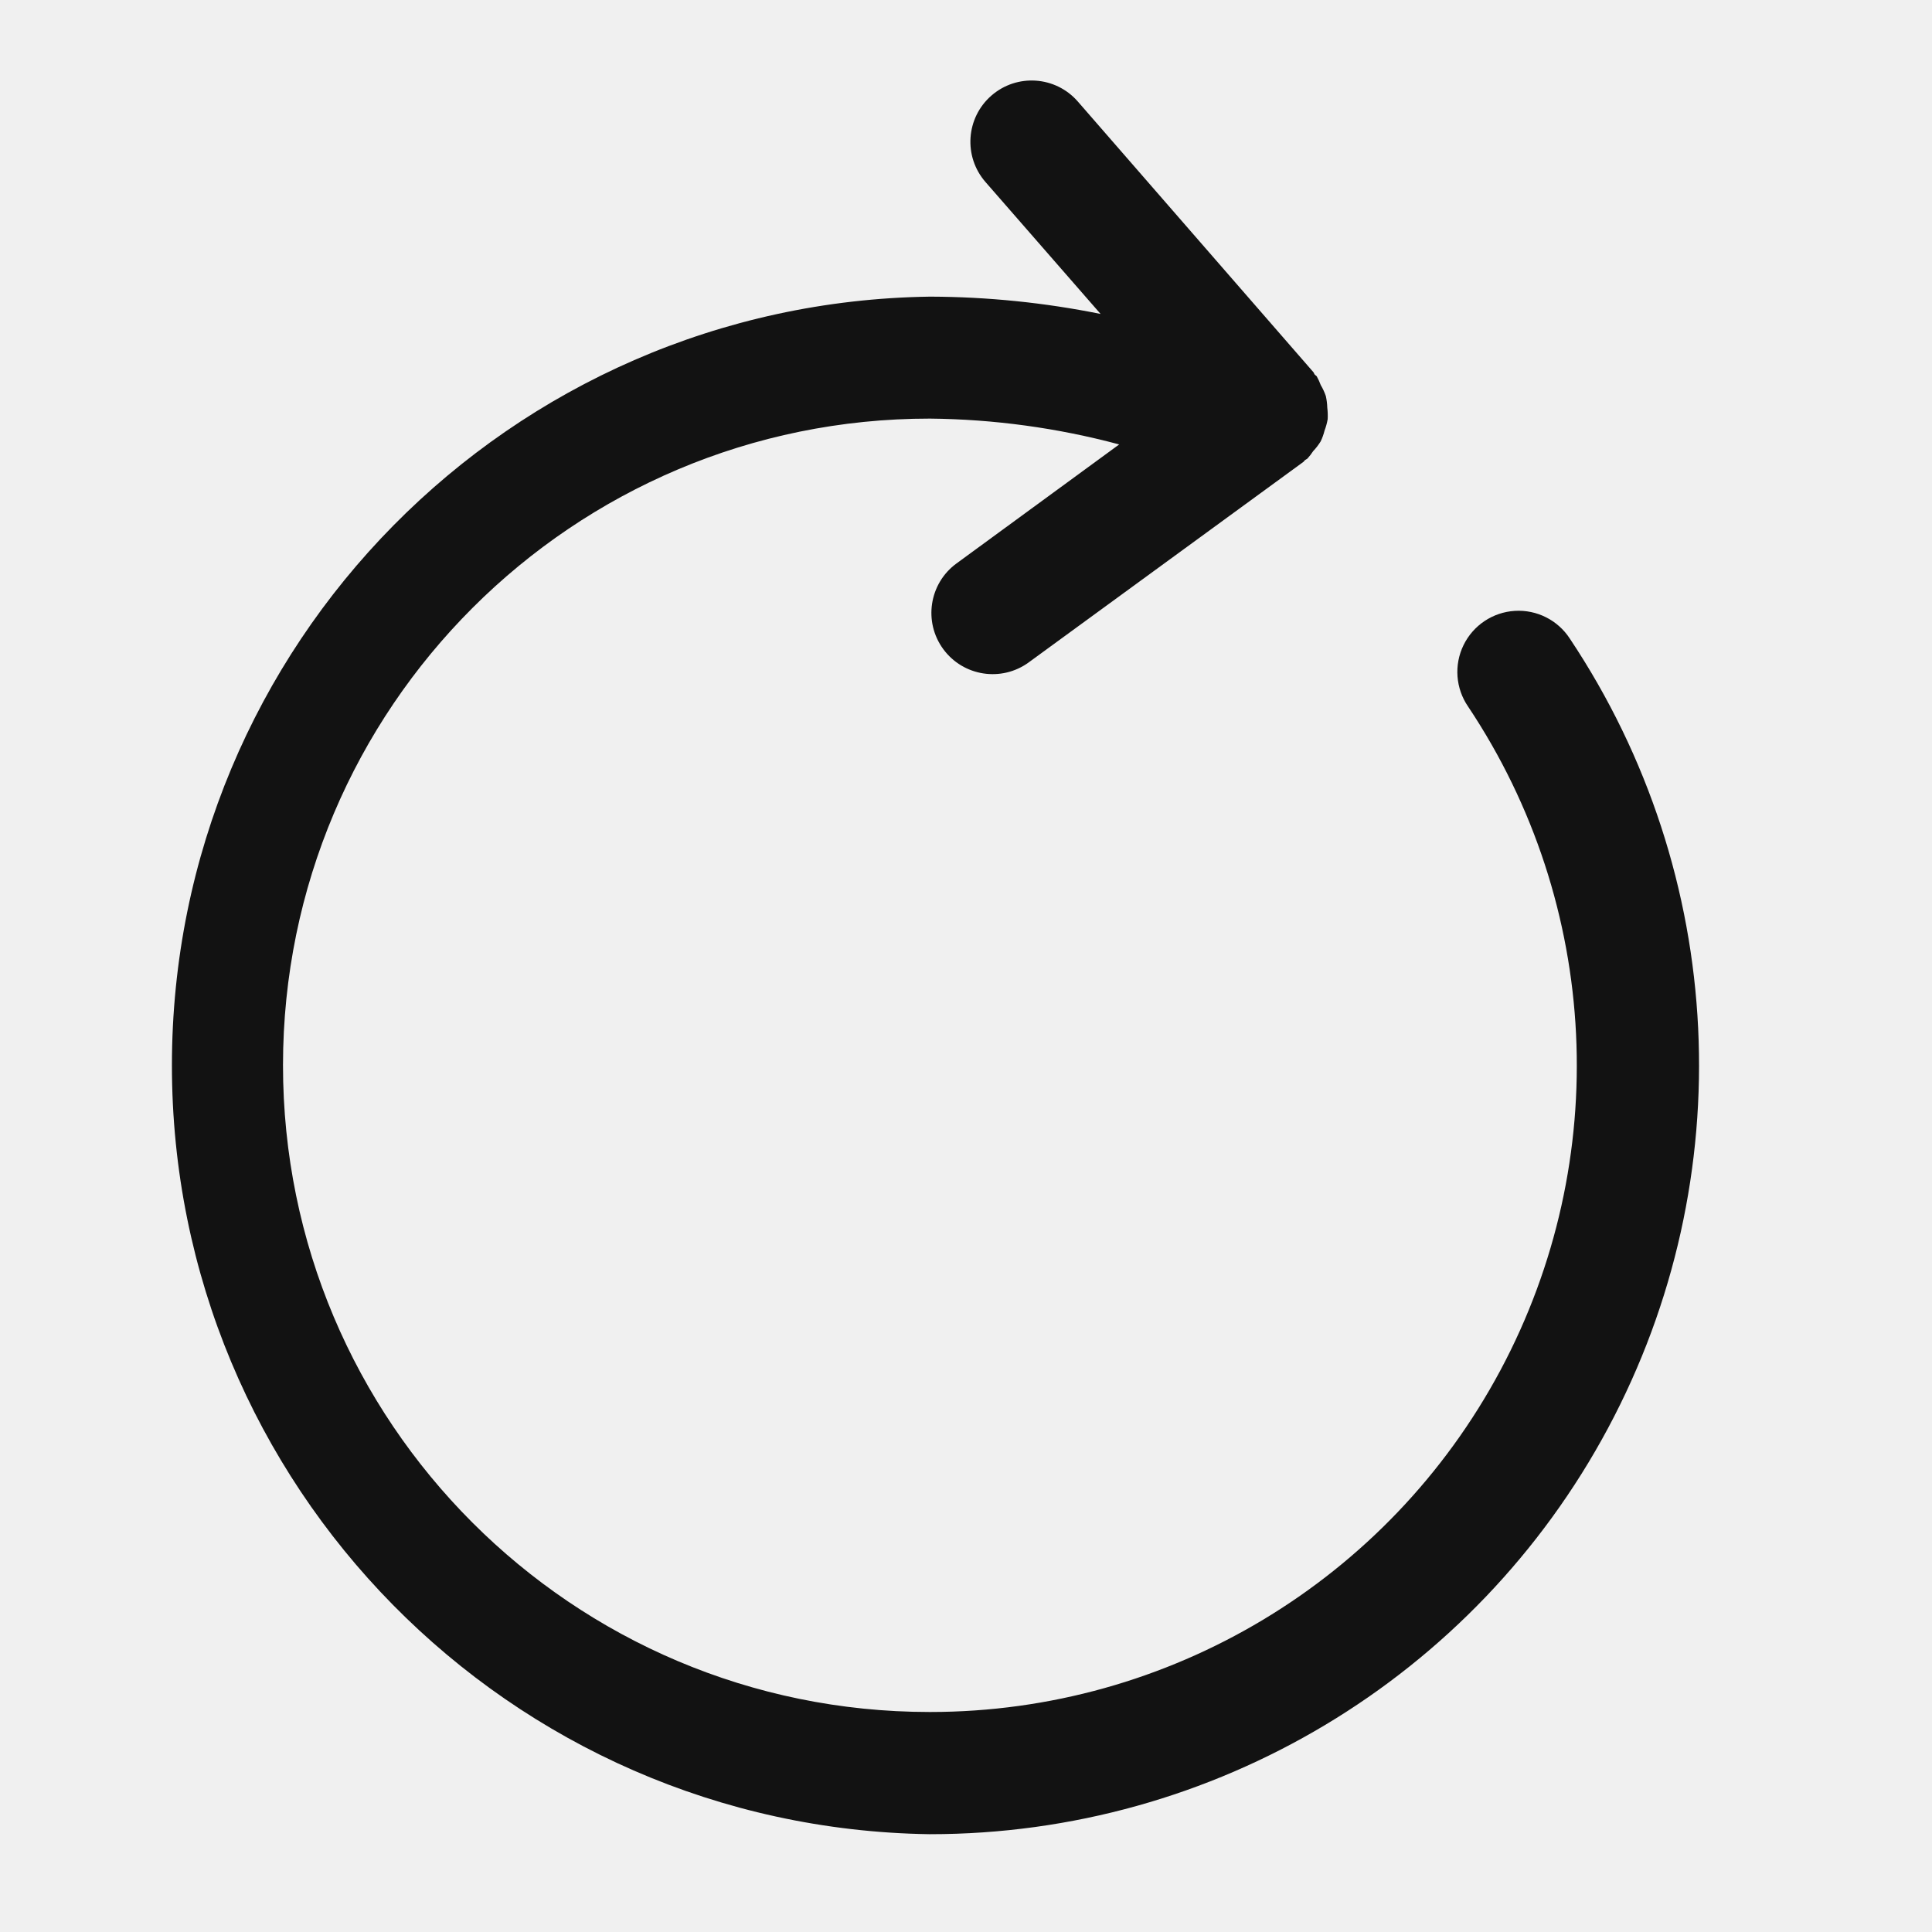
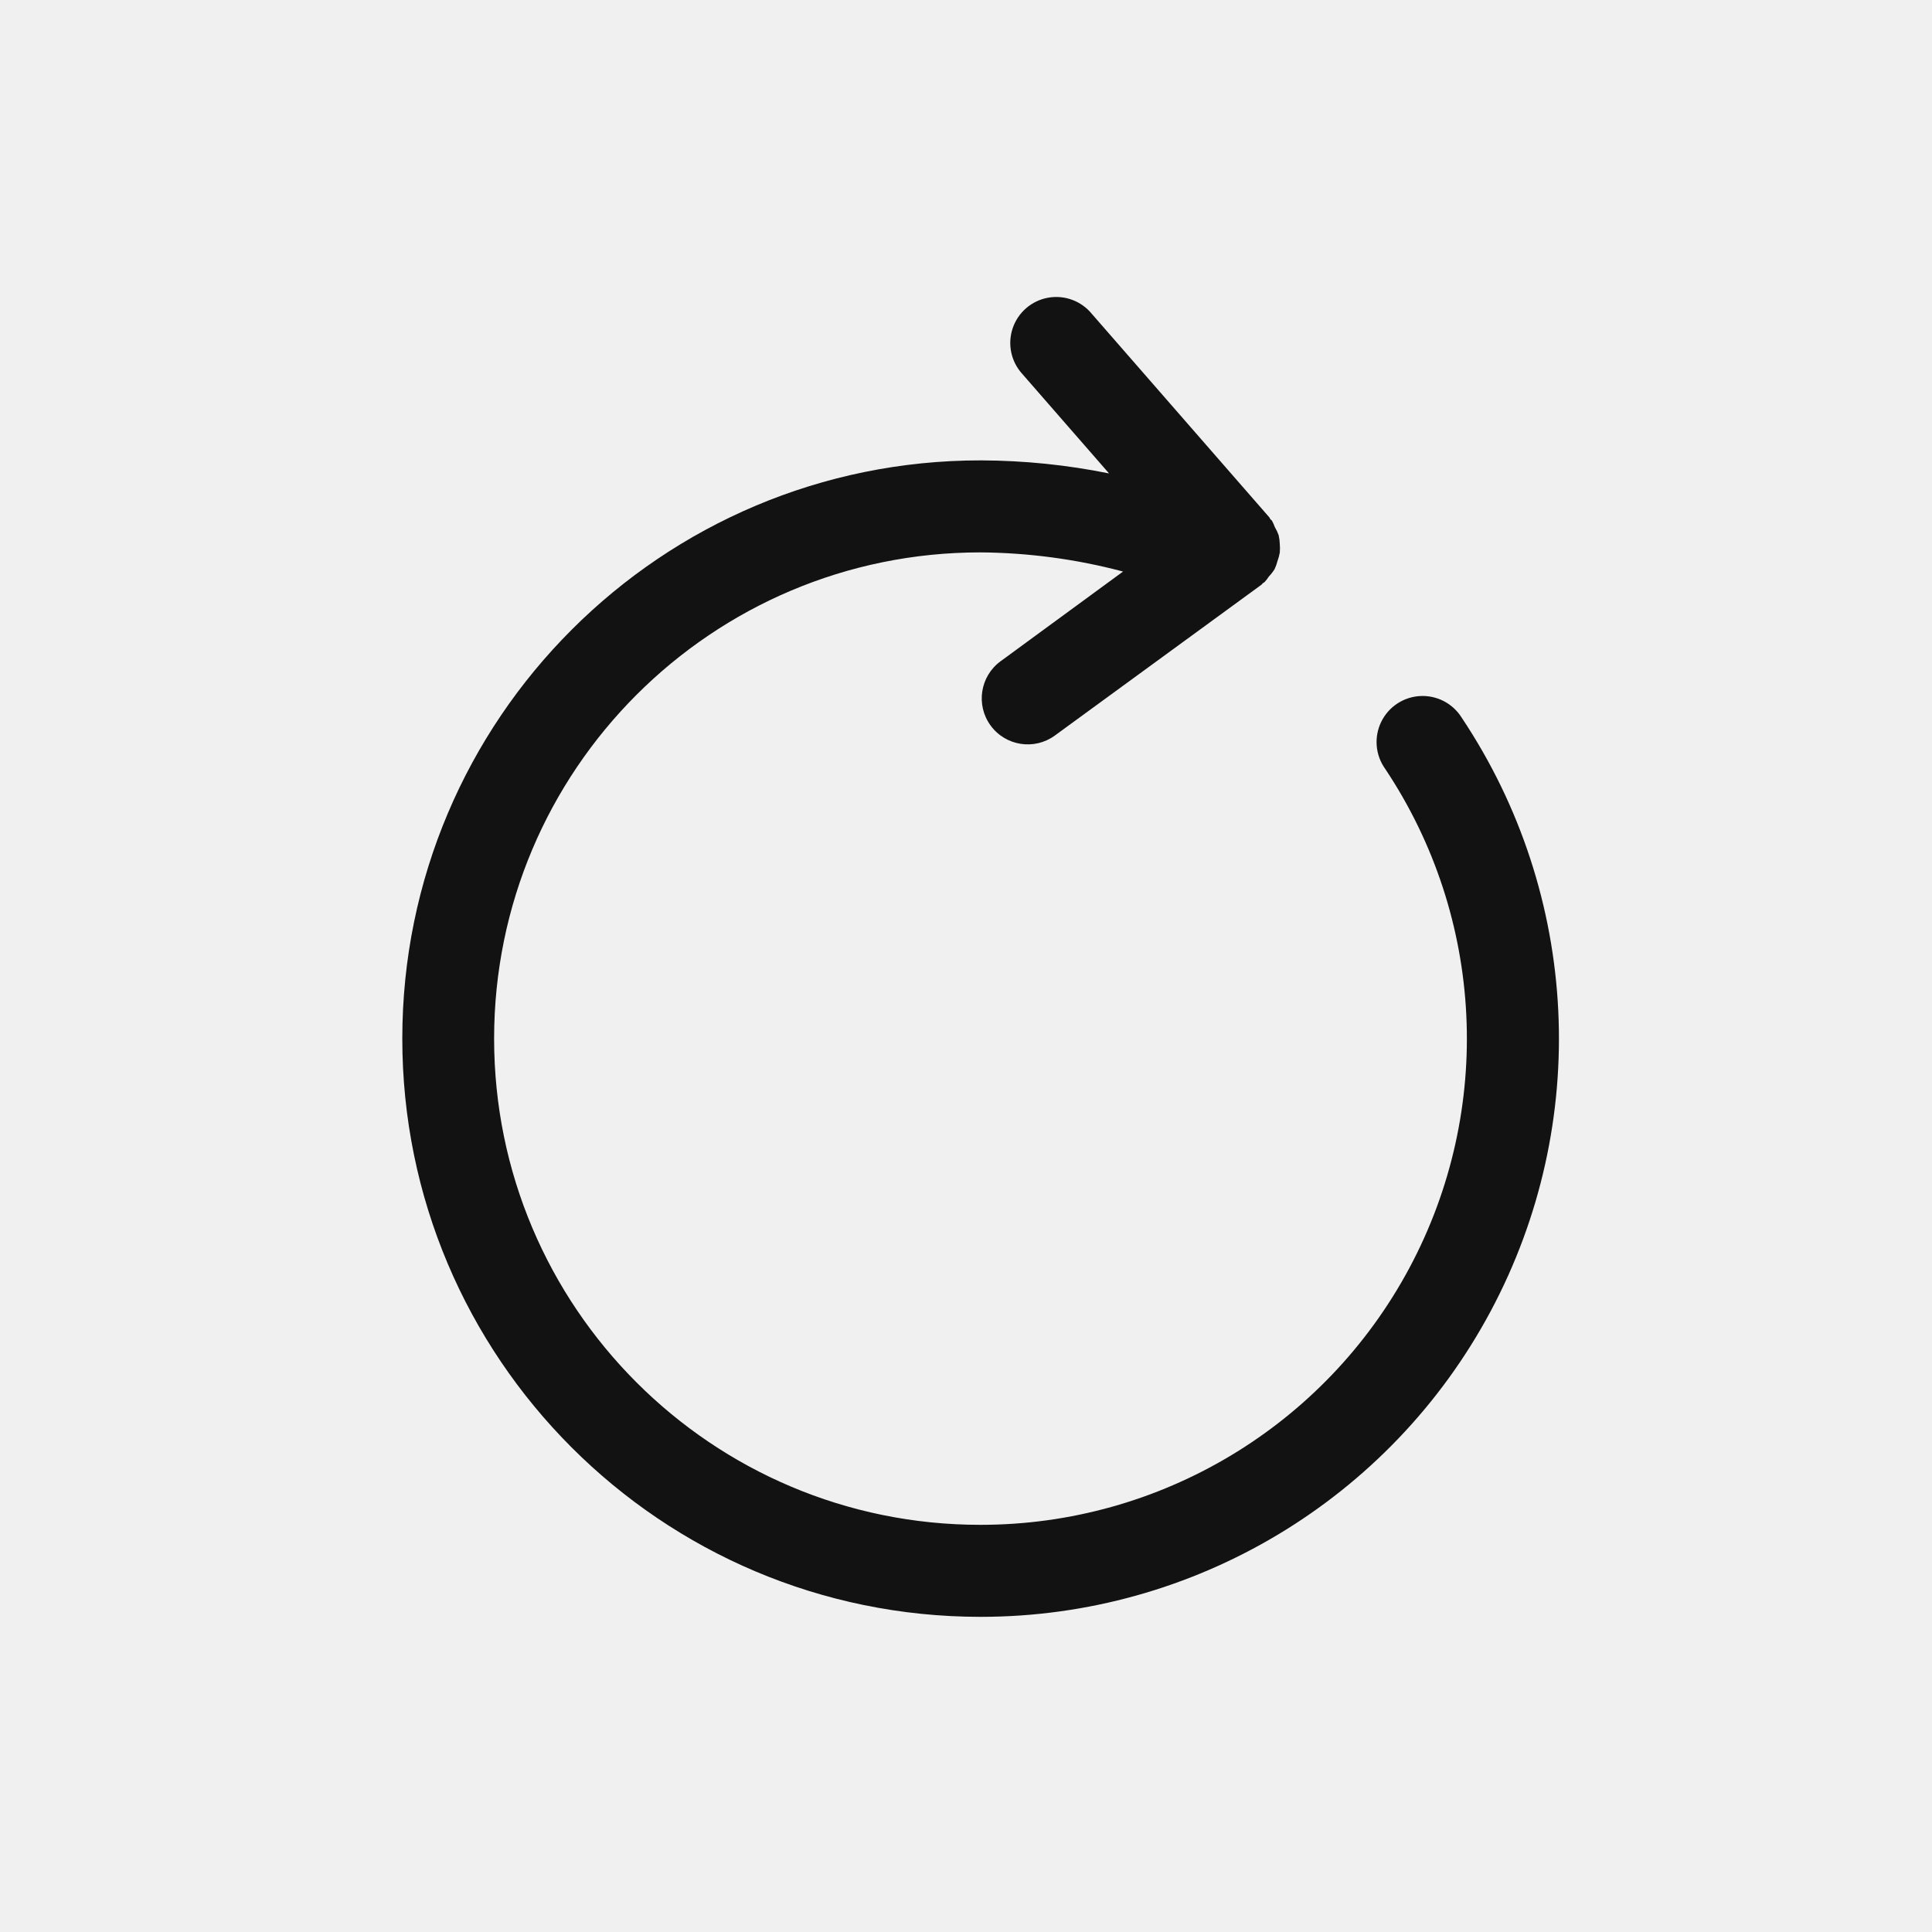
<svg xmlns="http://www.w3.org/2000/svg" width="24" height="24" viewBox="0 0 24 24">
  <defs>
    <clipPath id="clip-path">
-       <rect id="mask" width="24" height="24" transform="translate(-2.604 -3.424)" fill="#fff" />
+       <rect id="mask" width="24" height="24" fill="#121212" stroke="#707070" stroke-width="1" />
    </clipPath>
  </defs>
-   <g id="ico_reset" transform="translate(2.604 3.424)" clip-path="url(#clip-path)">
-     <path id="reset" d="M17.5,6.933a.76.76,0,1,0-1.264.844,8.032,8.032,0,0,1-6.679,12.49H9.545A8.031,8.031,0,0,1,9.551,4.2a9.435,9.435,0,0,1,2.351.321L9.88,6a.76.76,0,1,0,.9,1.227L14.19,4.738c.009-.007.013-.017.021-.023s.02-.01.029-.018a.7.7,0,0,0,.071-.092.767.767,0,0,0,.094-.122.7.7,0,0,0,.048-.134.773.773,0,0,0,.039-.142.846.846,0,0,0-.005-.143.766.766,0,0,0-.018-.144.714.714,0,0,0-.063-.136.756.756,0,0,0-.05-.109c-.007-.009-.017-.013-.025-.022s-.008-.019-.015-.028L11.388.261a.76.76,0,1,0-1.147,1L11.671,2.9a10.857,10.857,0,0,0-2.111-.215H9.551a9.551,9.551,0,0,0-.007,19.1h.008A9.552,9.552,0,0,0,17.5,6.933" transform="translate(-0.603 -2.424)" fill="#121212" />
+   <g id="ico__refresh" data-name="ico_ refresh" clip-path="url(#clip-path)">
+     <path id="ico__refresh-2" data-name="ico_ refresh" d="M13.157,5.214a.572.572,0,1,0-.951.635,6.04,6.04,0,0,1-5.023,9.393H7.178a6.04,6.04,0,0,1,0-12.08A7.1,7.1,0,0,1,8.951,3.4L7.43,4.514a.571.571,0,1,0,.674.923l2.567-1.874c.007-.005.01-.013.016-.018s.015-.008.022-.014a.524.524,0,0,0,.053-.069.577.577,0,0,0,.071-.091.527.527,0,0,0,.036-.1.582.582,0,0,0,.029-.107.636.636,0,0,0,0-.107.576.576,0,0,0-.014-.108.537.537,0,0,0-.047-.1.569.569,0,0,0-.037-.082c-.005-.007-.013-.01-.019-.017s-.006-.014-.011-.021L8.564.2A.571.571,0,1,0,7.7.946L8.777,2.181a8.165,8.165,0,0,0-1.588-.162H7.183a7.183,7.183,0,0,0-.005,14.366h.006A7.183,7.183,0,0,0,13.157,5.214" transform="translate(5 3.7)" fill="#121212" />
  </g>
</svg>
